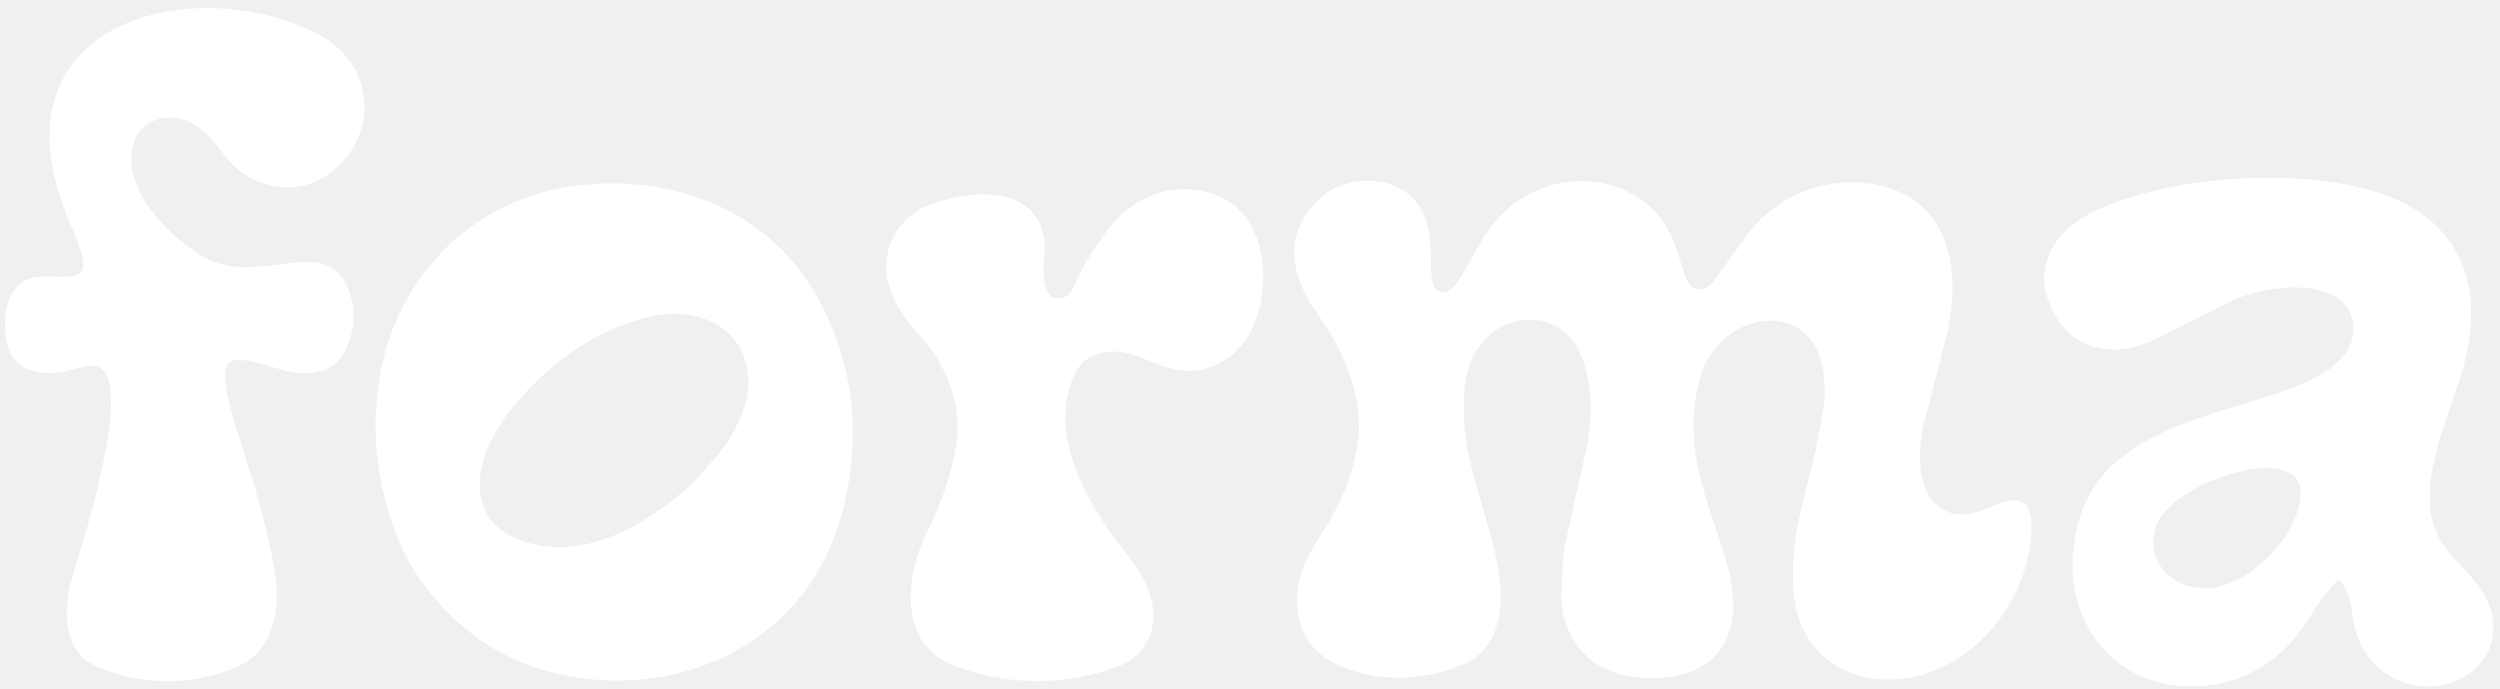
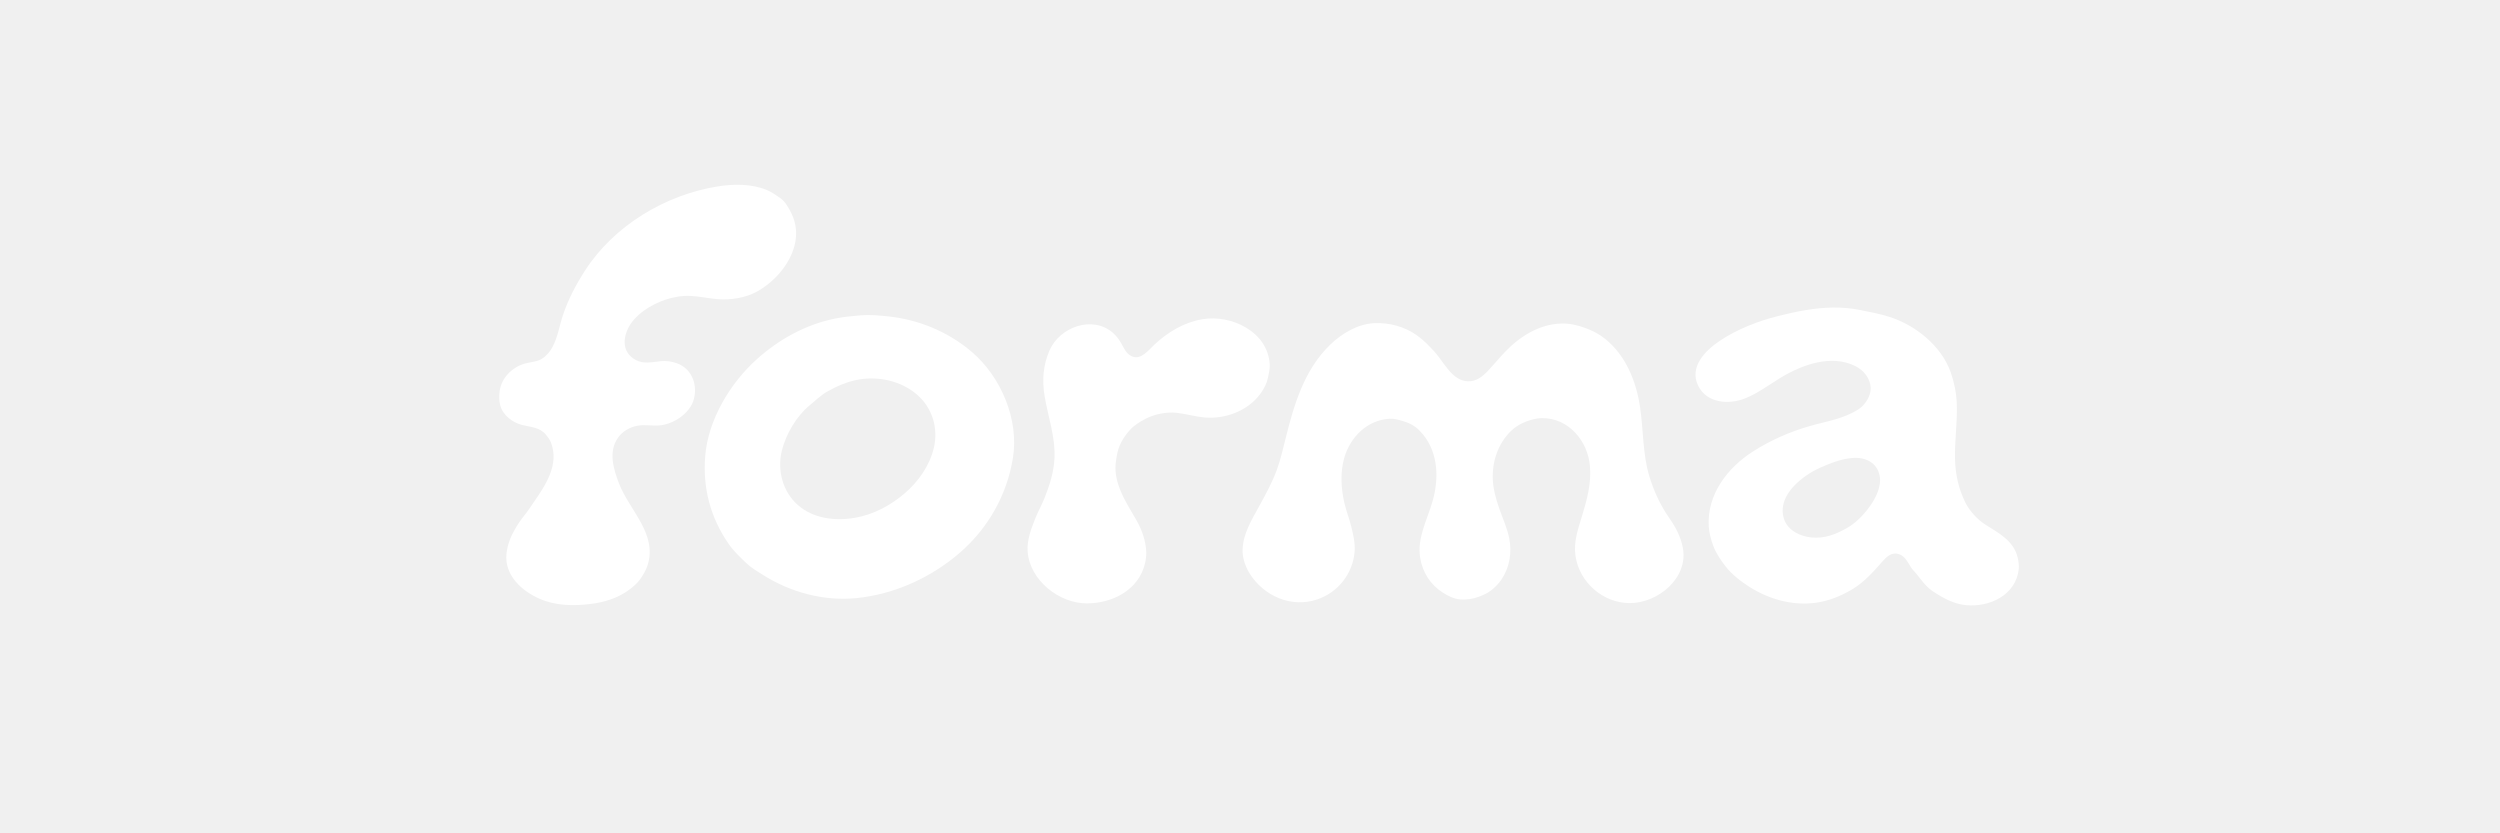
- <svg xmlns="http://www.w3.org/2000/svg" width="1383" height="381" viewBox="72 391 1383 381" fill="none">
-   <path d="M203.69 759.59C178.43 770.9 149.64 770.32 125.01 759.42C106.33 751.16 107.06 727.21 111.76 711.23L123.85 670.18L126.61 658.19L129.56 644.48C131.82 633.96 137.84 601.01 127.8 594.76C122.08 591.2 112.73 595.79 106.19 596.83C94.21 598.74 80.92 596.06 76.58 583.63C73.25 574.09 72.11 546.39 92.96 544.21C102.72 543.19 113.36 545.93 117 541.21C124.61 531.33 93.45 497.13 100.37 454.13C101.87 444.81 105.53 435.38 111.02 427.77C140.16 387.36 211.33 388.21 251.14 411.83C273.04 424.82 280.3 451.41 266.86 473.35C259.33 485.66 246.39 494.13 232.67 494.62C218.01 495.14 204.39 488.11 195.66 476.24C190.29 468.93 185.17 462.5 176.84 458.41C165.64 452.91 150.22 456.77 146.09 469.52C138.24 493.71 163.65 519.97 182.13 531.79C211.21 550.38 245.75 523.54 260.98 544.2C269.96 556.38 269.48 575.99 260.84 588.37C253.51 598.87 239.55 598.7 228.51 595.75C222.67 594.19 201.94 586.4 197.98 592.34C192.91 599.93 202.88 628.22 206.24 638.9C213.46 661.85 220.29 684.02 224.04 707.9C227.04 727.02 224.34 750.36 203.7 759.6L203.69 759.59Z" fill="#FFFFFF" />
-   <path d="M518.75 562.26C490.34 515.25 435.5 497.2 383.36 505.37C327.57 514.12 286.84 557.69 278.79 612.62C276.15 630.59 275.91 645.83 279.01 663.83C282.5 684.06 288.76 704.04 300.5 721.19C317.81 746.49 342.29 765.47 371.87 773.37C438.11 791.05 507.71 762.14 530.92 697.89C547.15 652.94 543.5 603.23 518.75 562.26ZM480.44 628.28C476.72 638.44 471.38 648.08 464.17 655.85C459.66 660.72 456.05 665.8 450.85 670.48C427.75 691.25 396.43 710.03 365.32 703.3C355.46 701.17 346.1 696.83 340.74 689.74C325.94 670.16 339.64 642.13 354.78 624.63C373.48 603.02 396.53 586 424.26 578.28C438.73 574.25 454.55 574.26 467.31 582.56C482.21 592.27 486.41 611.99 480.44 628.28Z" transform="translate(3,-11)" fill="#FFFFFF" />
-   <path d="M584.06 758.94C553.01 746.57 558.23 708.26 570.14 684.45C577.68 669.38 583.16 654.19 585.99 636.99C589.64 614.78 580.33 592.29 565.12 575.83C557.54 567.63 551.93 559.66 548.77 548.82C542.95 528.86 554.68 508.87 575.01 502.91C587.89 499.13 598.36 496.94 612.78 499.88C627.35 502.85 635.78 515.1 634.77 529.58C634.28 536.64 632.74 554.28 640.4 555.92C643.72 556.63 648.44 555.34 649.97 551.59C654.83 539.68 661.38 529.95 668.71 519.51C681.74 500.95 703.57 491.31 725.9 497.62C756.59 506.29 760.95 543.45 751.09 569.5C744.77 586.2 728.7 598.03 710.53 595.91C700.45 594.74 691.97 589.57 682.49 586.85C670.75 583.49 657.38 585.94 651.78 597.44C636.1 629.67 657.51 668.38 677.52 693.84C684.21 702.36 690.3 710.6 693.45 721.03C698.15 736.6 692.35 753.1 676.27 759.32C646.78 770.72 613.37 770.59 584.08 758.92L584.06 758.94Z" transform="translate(15,0)" fill="#FFFFFF" />
-   <path d="M1085.58 595.995C1083 578.415 1070.29 566.105 1051.89 568.665C1036.3 570.835 1022.8 582.705 1018.06 598.245C1001.05 654.065 1041.29 695.155 1035.19 733.805C1030.56 763.145 1001.8 769.435 976.536 764.725C953.056 760.345 939.576 740.255 940.806 716.825C941.316 707.015 941.476 698.055 943.656 688.285L954.926 637.735C958.476 621.815 957.826 597.765 949.306 582.825C942.706 571.245 930.156 566.085 916.906 568.545C899.616 571.745 889.206 587.245 887.446 604.565C883.816 640.255 896.176 662.725 904.246 697.555C909.156 718.725 910.416 748.355 886.616 758.515C864.066 768.135 837.636 768.795 815.676 758.185C800.346 750.775 793.446 736.105 794.746 719.795C797.076 690.415 819.516 682.475 827.646 639.085C832.496 613.165 820.906 585.455 805.736 564.475C791.976 545.435 786.496 522.425 804.056 503.885C812.156 495.335 821.026 491.175 832.956 491.005C848.356 490.785 861.536 498.505 866.236 514.015C871.456 531.225 865.146 548.985 873.326 552.235C883.386 556.235 889.206 531.545 904.026 513.735C925.006 488.545 962.876 483.195 988.526 504.265C1008.82 520.935 1005.17 547.715 1015.22 550.835C1018.04 551.705 1022.28 550.225 1024.43 547.265L1043.26 521.325C1059.66 498.725 1088.39 487.375 1116.41 493.495C1157.17 502.405 1162.2 543.545 1153.43 577.955L1141.61 624.355C1137.74 639.555 1136.37 664.545 1152.32 673.115C1170.17 682.715 1183.95 662.165 1196.73 669.475C1199.81 671.235 1200.73 677.395 1200.79 680.845C1201.59 725.205 1162.53 771.125 1115.31 766.655C1091.65 764.415 1073.66 748.075 1069.96 724.425C1067.48 708.605 1069.17 690.225 1072.96 674.685L1081.58 639.325L1085.16 619.595C1086.71 611.065 1086.89 605.025 1085.57 596.005L1085.58 595.995Z" transform="translate(-5,0)" fill="#FFFFFF" />
-   <path d="M1458.14 726.795C1447.15 702.625 1419.94 698.915 1427.39 655.345C1433.34 620.565 1449.23 600.415 1449.03 565.595C1448.89 540.105 1435.85 518.885 1413.32 507.095C1374.05 486.545 1303.56 489.675 1261.8 502.825C1249.94 506.555 1239.18 510.355 1229.05 517.895C1216.94 526.905 1209.85 542.095 1213.98 556.755C1218.29 572.065 1228.29 584.005 1244.33 586.785C1254.82 588.605 1265.62 586.015 1275.12 581.275L1316.95 560.375C1334.77 551.465 1374.78 547.315 1382.39 567.935C1385.12 575.345 1384.16 582.825 1379.87 588.985C1354.18 625.935 1243.61 613.385 1230.16 689.785C1228.31 700.265 1227.85 708.965 1229.58 719.075C1235.41 753.165 1263.04 775.585 1298.79 773.605C1324.65 772.165 1345.2 758.505 1358.56 737.145C1363.44 729.335 1368.8 721.435 1375.46 714.555C1384.54 722.205 1381.62 734.525 1386.59 747.325C1395.47 770.205 1422.24 780.615 1444.2 768.835C1460.12 760.285 1465.52 743.035 1458.14 726.795ZM1354.72 669.015C1352.46 690.635 1328.62 715.195 1307.84 718.875C1294.52 721.235 1281.14 716.005 1275.27 703.855C1271.07 695.155 1273.46 684.335 1279.65 677.055C1297.43 656.125 1357.83 639.195 1354.72 669.015Z" transform="translate(-10,-3)" fill="#FFFFFF" />
+ <svg xmlns="http://www.w3.org/2000/svg" width="1280" height="426" viewBox="0 0 1280 426">
+   <path d="M 367.500 95.442 C 340.677 99.725 314.360 115.487 299.500 138.577 C 294.869 145.774 290.868 153.356 288.178 161.500 C 286.241 167.362 285.305 174.346 281.764 179.500 C 280.295 181.638 277.986 183.784 275.500 184.612 C 273.222 185.371 270.798 185.535 268.500 186.211 C 262.009 188.118 256.549 193.740 255.788 200.500 C 255.521 202.883 255.485 205.149 256.101 207.500 C 257.455 212.661 262.536 216.427 267.500 217.633 C 271.773 218.670 276.468 218.793 279.500 222.562 C 280.492 223.795 281.473 225.011 282.054 226.500 C 286.510 237.919 279.284 248.467 273.029 257.500 C 271.546 259.642 270.165 261.847 268.500 263.857 C 266.626 266.119 264.969 268.676 263.500 271.218 C 261.333 274.966 259.768 279.168 259.314 283.500 C 258.156 294.555 267.287 302.741 276.500 306.678 C 284.774 310.213 293.728 310.286 302.500 309.213 C 309.101 308.406 315.904 306.360 321.367 302.500 C 323.694 300.856 326.153 298.862 327.799 296.500 C 329.337 294.291 330.702 292.064 331.533 289.500 C 336.768 273.343 322.183 261.234 316.917 247.500 C 314.091 240.129 311.339 231.096 316.500 224.000 C 318.898 220.703 322.531 218.650 326.500 217.952 C 330.116 217.317 333.843 218.103 337.500 217.828 C 340.644 217.591 343.791 216.439 346.500 214.865 C 349.925 212.875 353.583 209.322 354.902 205.500 C 357.575 197.760 354.582 188.806 346.500 185.970 C 343.941 185.071 341.215 184.644 338.500 184.907 C 334.137 185.328 329.623 186.554 325.500 184.309 C 319.230 180.895 318.610 174.638 321.405 168.500 C 324.717 161.225 333.250 155.978 340.524 153.500 C 344.626 152.102 349.154 151.315 353.500 151.510 C 358.221 151.722 362.810 152.804 367.500 153.186 C 374.027 153.719 381.706 152.502 387.500 149.326 C 400.833 142.019 412.735 124.960 405.323 109.500 C 403.984 106.707 402.116 103.235 399.500 101.420 C 397.283 99.881 395.012 98.257 392.500 97.231 C 384.748 94.064 375.626 94.145 367.500 95.442 Z" fill="#ffffff" fill-rule="evenodd" />
+   <path d="M 440.500 161.461 C 436.121 161.839 431.811 162.250 427.500 163.117 C 412.558 166.119 398.756 173.787 387.500 183.905 C 373.812 196.209 362.569 214.930 361.066 233.500 C 359.740 249.901 363.742 265.016 373.086 278.500 C 375.664 282.221 379.043 285.412 382.319 288.500 C 384.868 290.903 387.592 292.420 390.500 294.271 C 404.581 303.237 421.751 307.905 438.500 306.231 C 457.885 304.295 476.813 295.698 491.500 282.930 C 505.996 270.327 515.543 253.426 518.613 234.500 C 521.811 214.781 512.520 192.934 497.500 180.126 C 485.451 169.851 470.239 163.561 454.500 161.962 C 449.799 161.484 445.235 161.052 440.500 161.461 Z M 439.500 194.348 C 434.041 195.295 428.307 197.770 423.515 200.500 C 420.219 202.377 417.476 205.124 414.571 207.500 C 407.810 213.028 402.517 222.134 400.363 230.500 C 397.788 240.506 400.644 251.595 408.416 258.500 C 416.285 265.492 427.458 266.837 437.500 265.149 C 447.159 263.525 455.924 258.845 463.307 252.500 C 470.216 246.562 475.935 238.423 478.085 229.500 C 480.525 219.380 477.459 208.911 469.500 202.038 C 461.367 195.015 449.948 192.536 439.500 194.348 Z" fill="#ffffff" fill-rule="evenodd" />
+   <path d="M 615.500 163.461 C 606.083 165.083 597.918 170.044 591.000 176.500 C 588.106 179.201 584.160 184.536 579.500 182.425 C 576.396 181.018 575.528 178.235 573.909 175.500 C 572.835 173.686 571.502 171.903 569.915 170.500 C 559.477 161.272 542.549 167.366 537.313 179.500 C 534.105 186.933 533.493 194.537 534.786 202.500 C 536.517 213.161 540.390 223.551 539.899 234.500 C 539.571 241.814 537.316 248.783 534.594 255.500 C 533.219 258.894 531.370 262.083 530.038 265.500 C 527.918 270.933 525.701 276.523 526.161 282.500 C 527.290 297.165 542.312 308.963 556.500 308.936 C 569.619 308.911 583.021 302.037 586.227 288.500 C 586.702 286.498 586.957 284.575 586.871 282.500 C 586.638 276.899 584.685 271.343 581.944 266.500 C 577.471 258.593 572.027 250.880 571.192 241.500 C 570.947 238.748 571.304 236.191 571.773 233.500 C 572.202 231.044 572.888 228.723 574.048 226.500 C 575.252 224.194 576.752 222.084 578.500 220.160 C 580.709 217.730 583.481 216.026 586.373 214.500 C 591.015 212.050 597.274 210.770 602.500 211.365 C 607.198 211.900 611.789 213.266 616.500 213.718 C 627.260 214.751 638.968 210.377 645.385 201.500 C 647.153 199.054 648.544 196.470 649.173 193.500 C 649.665 191.177 650.245 188.921 650.100 186.500 C 649.096 169.791 630.398 160.896 615.500 163.461 Z" fill="#ffffff" fill-rule="evenodd" />
+   <path d="M 703.500 165.464 C 695.093 165.895 686.961 170.773 681.046 176.500 C 667.749 189.375 662.556 207.062 658.223 224.500 C 656.892 229.854 655.648 235.305 653.764 240.500 C 651.346 247.163 647.899 253.331 644.500 259.535 C 640.679 266.510 636.446 273.282 636.201 281.500 C 636.078 285.594 637.624 290.080 639.741 293.500 C 646.933 305.120 661.125 311.443 674.500 306.880 C 685.151 303.247 692.634 293.655 693.564 282.500 C 693.926 278.161 692.841 273.664 691.825 269.500 C 690.836 265.447 689.237 261.566 688.314 257.500 C 686.627 250.068 686.134 241.901 688.235 234.500 C 691.267 223.822 699.988 215.032 711.500 214.400 C 713.938 214.266 716.198 214.979 718.500 215.643 C 721.728 216.575 724.464 218.096 726.833 220.500 C 736.306 230.113 737.022 244.163 733.500 256.545 C 730.810 266.001 725.491 275.309 727.112 285.500 C 728.321 293.098 732.381 299.388 738.846 303.500 C 741.446 305.153 744.389 306.609 747.500 306.897 C 750.828 307.205 754.399 306.633 757.500 305.411 C 759.479 304.632 761.432 303.780 763.146 302.500 C 765.369 300.839 767.354 298.829 768.888 296.500 C 773.004 290.252 774.153 282.825 772.696 275.500 C 771.632 270.150 769.249 265.141 767.500 260.008 C 765.897 255.305 764.537 250.501 764.315 245.500 C 763.908 236.356 766.950 227.243 773.500 220.775 C 775.743 218.560 778.552 216.864 781.500 215.789 C 784.067 214.854 786.749 214.099 789.500 214.079 C 803.102 213.976 812.895 225.705 814.040 238.500 C 814.851 247.562 812.515 255.943 809.894 264.500 C 807.881 271.070 805.644 277.498 806.629 284.500 C 808.529 298.023 820.640 308.790 834.500 308.790 C 848.896 308.790 864.528 295.925 861.618 280.500 C 860.570 274.949 858.077 270.098 854.846 265.500 C 850.134 258.796 846.686 251.336 844.358 243.500 C 841.014 232.243 841.435 220.041 839.718 208.500 C 837.741 195.215 832.476 182.112 821.848 173.500 C 818.760 170.998 815.231 169.215 811.500 167.873 C 807.545 166.451 803.752 165.543 799.500 165.647 C 788.169 165.924 778.126 172.242 770.500 180.252 C 767.637 183.260 765.006 186.469 762.172 189.500 C 759.270 192.604 756.041 195.394 751.500 195.228 C 743.419 194.933 739.234 185.301 734.500 180.119 C 731.752 177.112 728.823 174.095 725.500 171.724 C 719.157 167.198 711.210 165.068 703.500 165.464 Z" fill="#ffffff" fill-rule="evenodd" />
+   <path d="M 938.500 157.463 C 928.977 157.580 919.680 159.480 910.500 161.784 C 900.038 164.410 889.515 168.495 880.500 174.520 C 873.110 179.459 864.740 187.871 869.472 197.500 C 873.913 206.535 885.239 207.265 893.500 203.975 C 899.997 201.387 905.574 197.107 911.500 193.500 C 922.618 186.733 937.668 181.223 950.059 187.500 C 954.233 189.615 957.529 193.660 957.788 198.500 C 958.010 202.667 954.942 207.362 951.500 209.575 C 943.827 214.509 935.138 215.684 926.500 218.167 C 916.206 221.126 906.520 225.411 897.500 231.170 C 884.341 239.570 873.906 253.317 874.873 269.500 C 875.069 272.765 876.049 276.439 877.198 279.500 C 878.559 283.129 881.103 286.955 883.500 290.000 C 886.806 294.201 891.259 297.653 895.744 300.500 C 905.660 306.794 917.700 310.205 929.500 308.640 C 936.316 307.736 942.650 305.136 948.500 301.632 C 954.353 298.126 959.061 292.854 963.500 287.805 C 965.914 285.059 968.501 282.379 972.500 283.813 C 975.416 284.859 976.923 288.039 978.426 290.500 C 979.123 291.641 980.139 292.479 980.969 293.500 C 983.577 296.711 985.969 300.295 989.500 302.661 C 994.625 306.095 1000.226 309.212 1006.500 309.831 C 1018.674 311.030 1032.066 304.689 1033.592 291.500 C 1033.818 289.541 1033.485 287.414 1033.051 285.500 C 1031.112 276.959 1023.348 272.922 1016.500 268.596 C 1012.559 266.108 1008.452 261.681 1006.367 257.500 C 1002.918 250.582 1001.216 243.264 1000.981 235.500 C 1000.687 225.807 1002.274 216.180 1001.860 206.500 C 1001.629 201.093 1000.546 195.595 998.723 190.500 C 993.930 177.105 980.829 166.546 967.500 162.275 C 962.571 160.696 957.558 159.778 952.500 158.752 C 947.912 157.822 943.192 157.405 938.500 157.463 Z M 948.500 234.481 C 942.663 234.944 937.124 237.155 931.839 239.500 C 926.978 241.657 922.178 244.992 918.500 248.830 C 914.130 253.390 911.273 259.628 913.500 265.955 C 915.532 271.728 921.807 274.648 927.500 275.184 C 934.163 275.812 939.684 273.676 945.382 270.500 C 950.075 267.885 954.022 263.814 957.167 259.500 C 960.328 255.163 963.488 249.024 962.369 243.500 C 961.007 236.780 955.014 233.965 948.500 234.481 Z" fill="#ffffff" fill-rule="evenodd" />
</svg>
